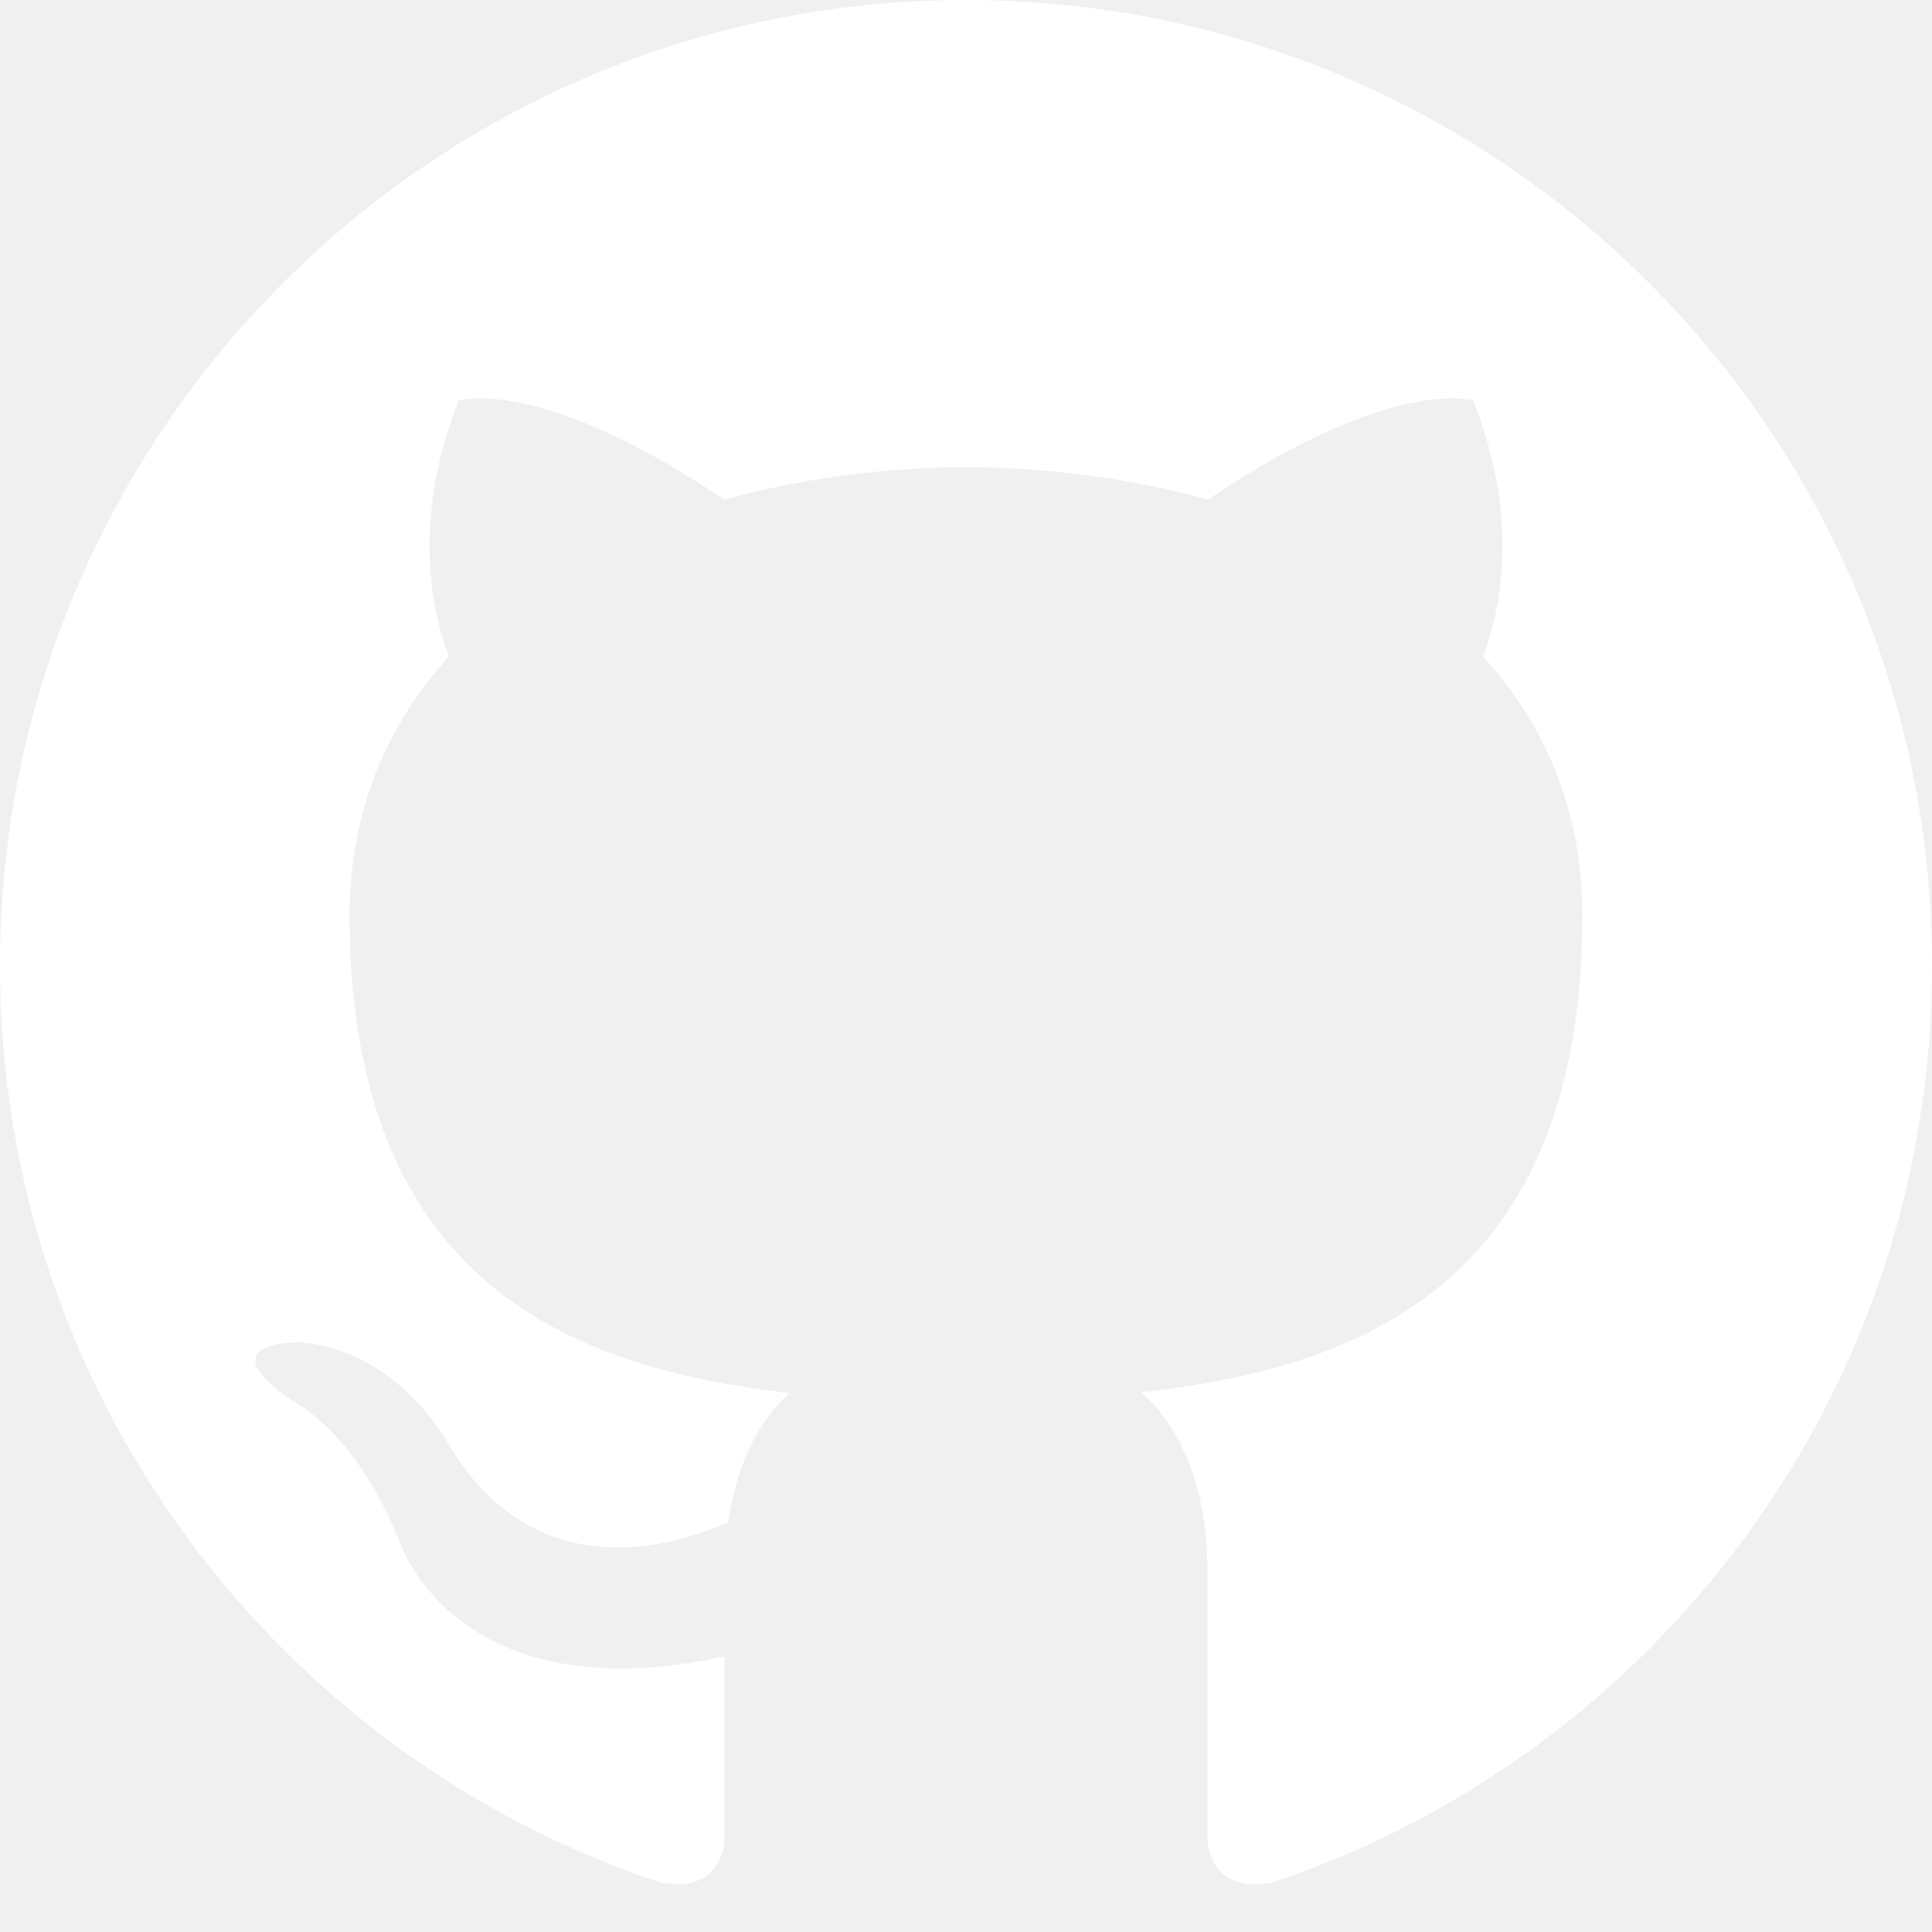
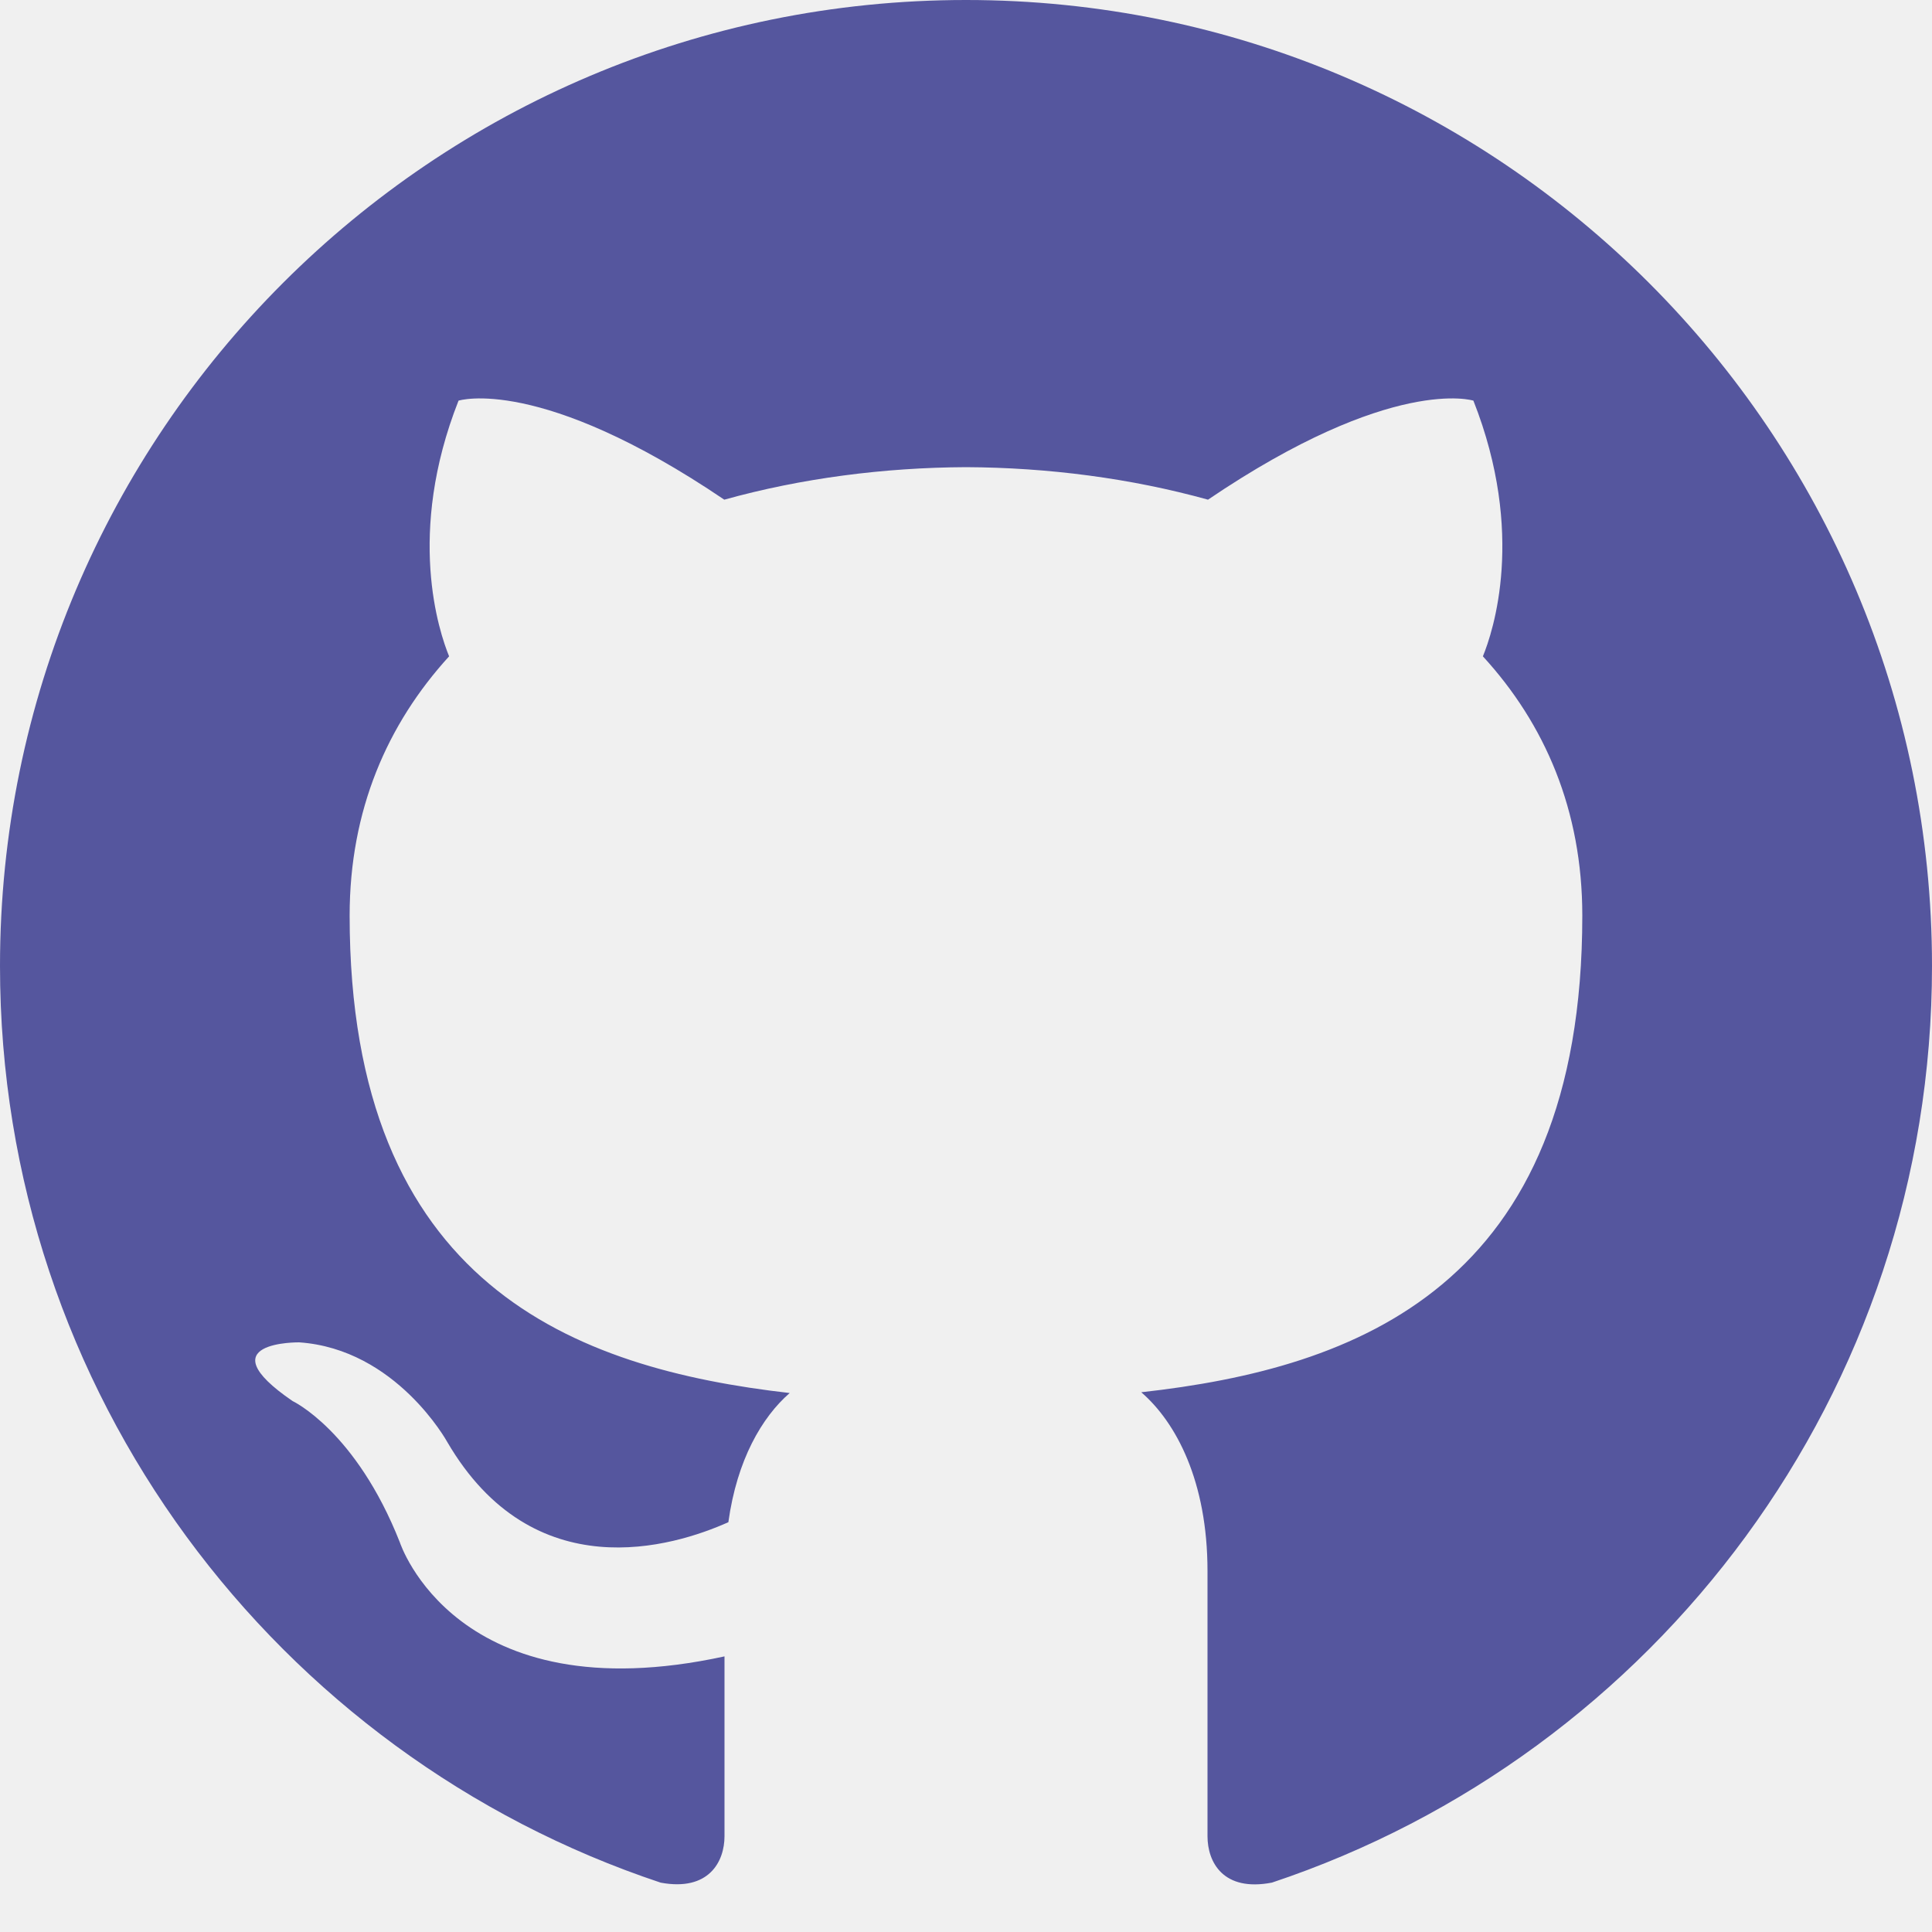
<svg xmlns="http://www.w3.org/2000/svg" width="35" height="35" viewBox="0 0 35 35" fill="none">
-   <path d="M17.5 0C7.837 0 0 7.836 0 17.5C0 25.232 5.014 31.792 11.969 34.106C12.842 34.268 13.125 33.725 13.125 33.265V30.007C8.257 31.065 7.244 27.942 7.244 27.942C6.447 25.919 5.3 25.381 5.3 25.381C3.711 24.294 5.421 24.318 5.421 24.318C7.178 24.44 8.102 26.122 8.102 26.122C9.663 28.796 12.196 28.023 13.195 27.576C13.351 26.445 13.805 25.672 14.306 25.236C10.42 24.792 6.334 23.291 6.334 16.587C6.334 14.675 7.018 13.115 8.136 11.89C7.955 11.448 7.356 9.667 8.307 7.258C8.307 7.258 9.777 6.789 13.121 9.052C14.516 8.664 16.012 8.47 17.5 8.463C18.988 8.47 20.485 8.664 21.884 9.052C25.225 6.789 26.692 7.258 26.692 7.258C27.644 9.669 27.045 11.449 26.864 11.89C27.987 13.115 28.665 14.677 28.665 16.587C28.665 23.308 24.572 24.789 20.675 25.222C21.302 25.764 21.875 26.829 21.875 28.462V33.265C21.875 33.73 22.155 34.277 23.043 34.105C29.992 31.787 35 25.229 35 17.5C35 7.836 27.164 0 17.5 0Z" fill="white" />
+   <path d="M17.5 0C7.837 0 0 7.836 0 17.5C0 25.232 5.014 31.792 11.969 34.106C12.842 34.268 13.125 33.725 13.125 33.265V30.007C8.257 31.065 7.244 27.942 7.244 27.942C6.447 25.919 5.3 25.381 5.3 25.381C3.711 24.294 5.421 24.318 5.421 24.318C7.178 24.44 8.102 26.122 8.102 26.122C9.663 28.796 12.196 28.023 13.195 27.576C13.351 26.445 13.805 25.672 14.306 25.236C10.42 24.792 6.334 23.291 6.334 16.587C6.334 14.675 7.018 13.115 8.136 11.89C7.955 11.448 7.356 9.667 8.307 7.258C8.307 7.258 9.777 6.789 13.121 9.052C14.516 8.664 16.012 8.47 17.5 8.463C18.988 8.47 20.485 8.664 21.884 9.052C25.225 6.789 26.692 7.258 26.692 7.258C27.644 9.669 27.045 11.449 26.864 11.89C27.987 13.115 28.665 14.677 28.665 16.587C28.665 23.308 24.572 24.789 20.675 25.222C21.302 25.764 21.875 26.829 21.875 28.462V33.265C21.875 33.73 22.155 34.277 23.043 34.105C29.992 31.787 35 25.229 35 17.5C35 7.836 27.164 0 17.5 0Z" fill="#55569E" />
</svg>
